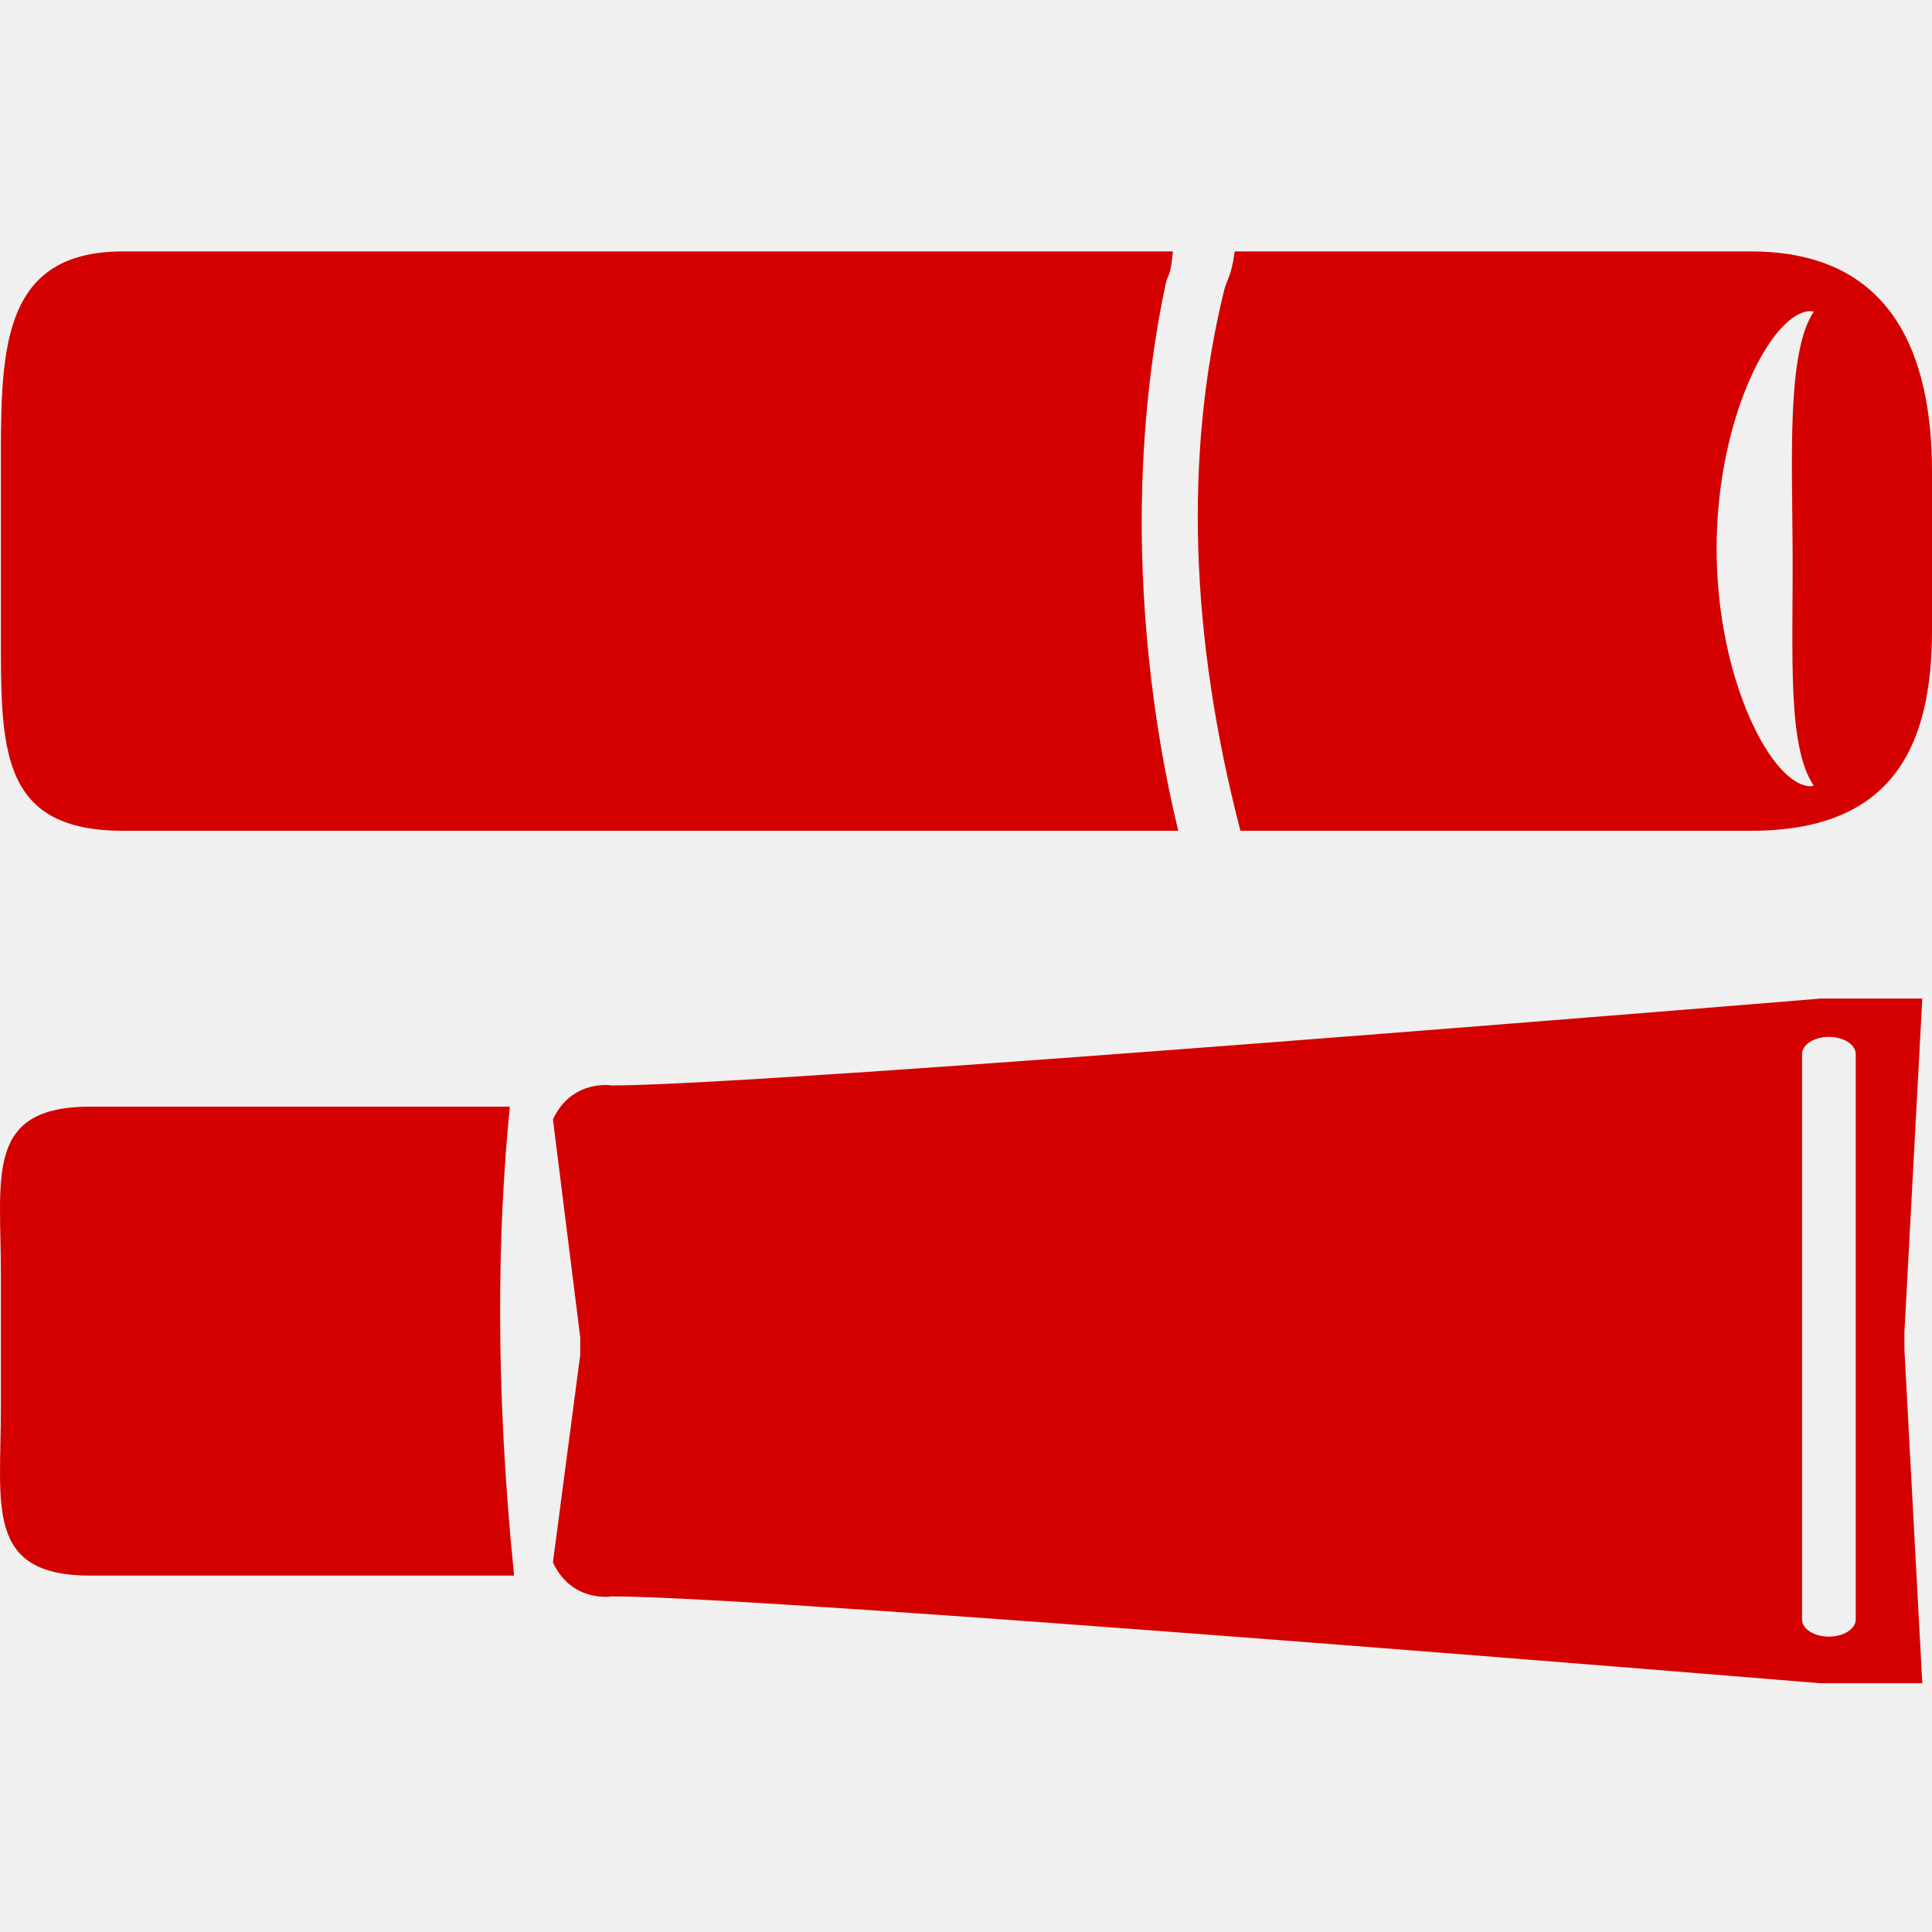
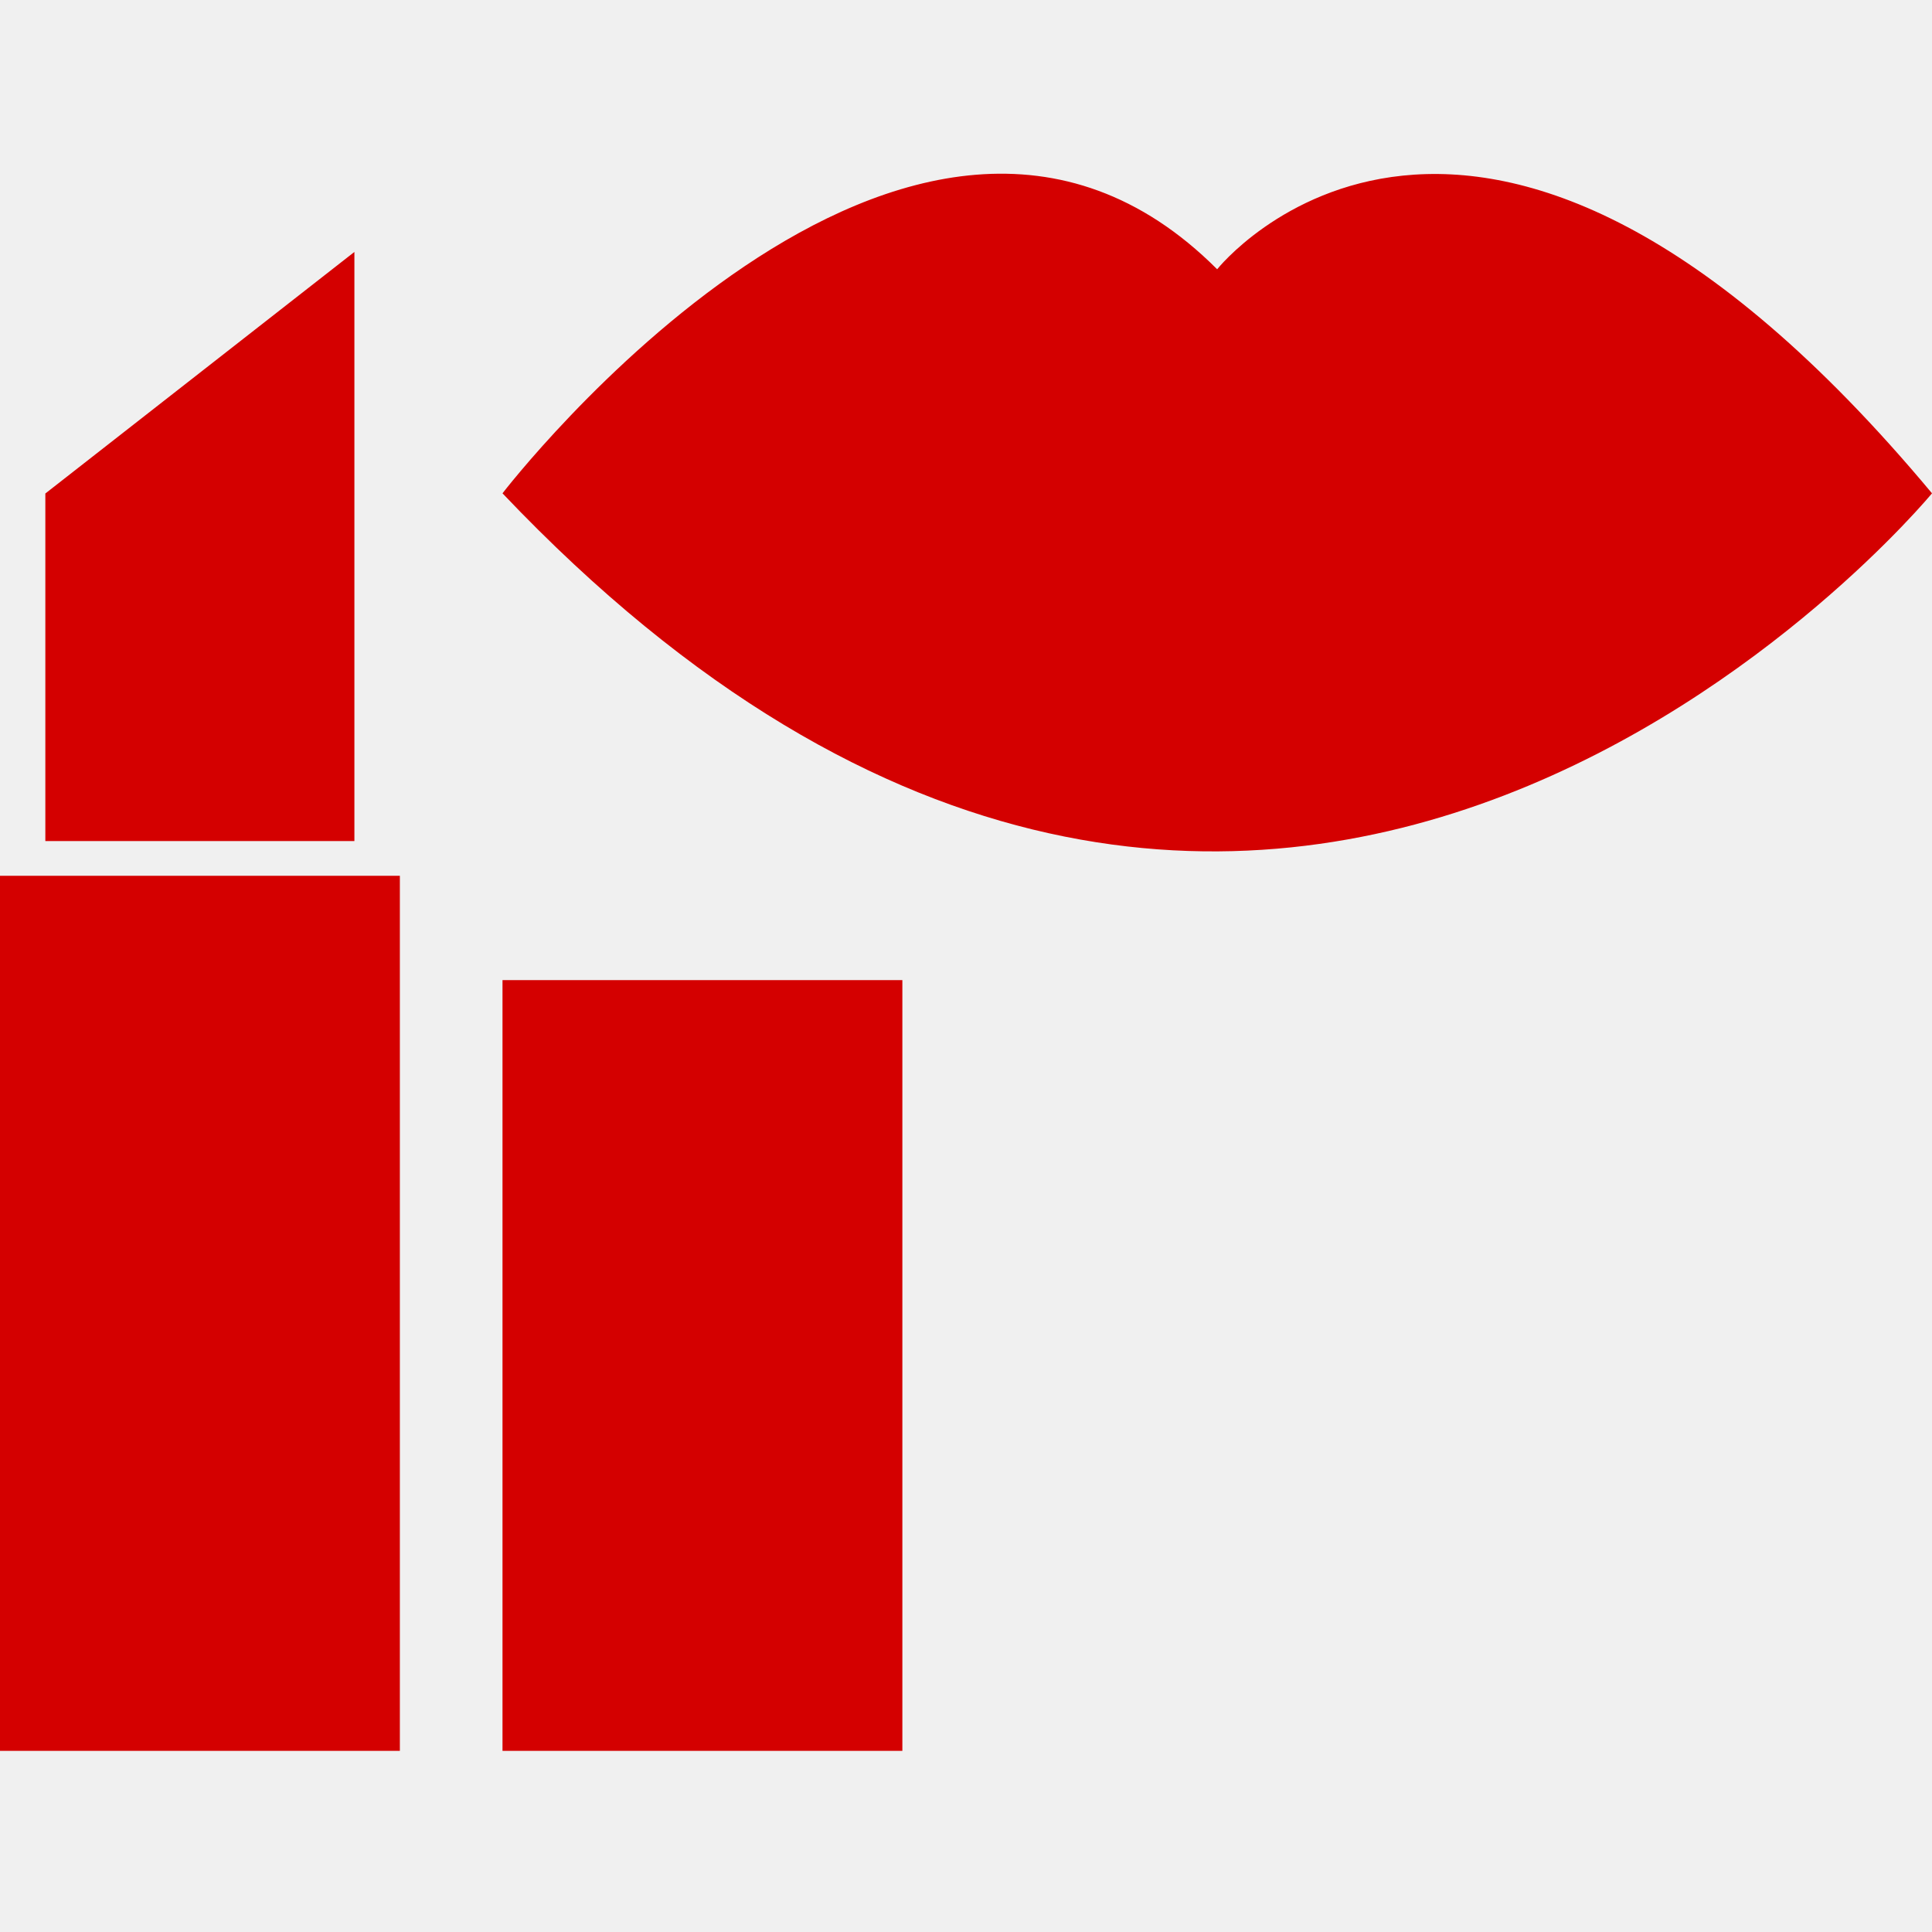
- <svg xmlns="http://www.w3.org/2000/svg" version="1.1" x="0px" y="0px" viewBox="0 0 32 32" enable-background="new 0 0 100 100" xml:space="preserve" id="svg2" width="32" height="32">
-   <defs id="defs238" />
-   <g display="none" id="g6" style="display:none" transform="translate(0,-68)">
-     <rect x="-192" y="-138" display="inline" width="185" height="99" id="rect8" style="display:inline" />
-     <rect y="-174" display="inline" width="100" height="30" id="rect10" x="0" style="display:inline" />
-     <text transform="translate(66,-157.5)" display="inline" font-size="2.4" id="text12" style="font-size:2.4px;font-family:Helvetica;display:inline;fill:#000000">http://thenounproject.com</text>
-     <text transform="translate(7.166,-162.5)" display="inline" id="text14" style="display:inline">
-       <tspan x="0" y="0" font-size="6.158" id="tspan16" style="font-size:6.158px;font-family:Helvetica-Bold;fill:#000000">The Noun Project</tspan>
-       <tspan x="1.12" y="4.8" font-size="4" id="tspan18" style="font-size:4px;font-family:Helvetica-Bold;fill:#000000">Icon Template</tspan>
-     </text>
-     <text transform="translate(-178.5,-127.5)" display="inline" font-size="6.158" id="text20" style="font-size:6.158px;font-family:Helvetica-Bold;display:inline;fill:#000000">Reminders</text>
-     <line display="inline" stroke-miterlimit="10" x1="8" y1="-152.5" x2="18" y2="-152.5" id="line22" style="display:inline;fill:#000000;stroke:#ffffff;stroke-miterlimit:10" />
-     <line display="inline" stroke-miterlimit="10" x1="-179" y1="-121.5" x2="-162" y2="-121.5" id="line24" style="display:inline;fill:#000000;stroke:#ffffff;stroke-miterlimit:10" />
-     <g display="inline" id="g26" style="display:inline">
-       <g id="g28">
-         <g id="g30">
-           <rect x="-170.802" y="-106.682" width="8.721" height="8.642" id="rect32" style="fill:#000000" />
-           <path d="m -164.455,-95.688 4.747,0 0,-4.703 -4.747,0 0,4.703 z m 5.189,0.437 -5.63,0 0,-5.579 5.63,0 0,5.579 0,0 z m -6.955,1.313 8.279,0 0,-8.203 -8.279,0 0,8.203 0,0 z m 8.721,0.438 -9.163,0 0,-9.079 9.163,0 0,9.079 0,0 z" id="path34" style="fill:#000000" />
-           <polygon points="-158.013,-102.213 -157.871,-102.071 -166.149,-93.867 -166.292,-94.009 " id="polygon36" style="fill:#000000" />
-         </g>
-       </g>
-     </g>
-     <rect x="-179" y="-80" display="inline" width="35" height="32.5" id="rect38" style="display:inline;fill:none" />
-     <text transform="translate(-179,-77.8428)" display="inline" id="text40" style="display:inline">
-       <tspan x="0" y="0" font-size="3" id="tspan42" style="font-size:3px;font-family:Helvetica-Bold;fill:#000000">Strokes</tspan>
-       <tspan x="0" y="5" font-size="2.4" id="tspan44" style="font-size:2.4px;font-family:Helvetica;fill:#000000">Try to keep strokes at 4px</tspan>
-       <tspan x="0" y="10" font-size="2.4" id="tspan46" style="font-size:2.4px;font-family:Helvetica;fill:#000000">Minimum stroke weight is 2px</tspan>
-       <tspan x="0" y="14.5" font-size="2.4" id="tspan48" style="font-size:2.4px;font-family:Helvetica;fill:#000000">For thicker strokes use even </tspan>
-       <tspan x="0" y="17.5" font-size="2.4" id="tspan50" style="font-size:2.4px;font-family:Helvetica;fill:#000000">numbers: 6px, 8px etc.</tspan>
-       <tspan x="0" y="22" font-size="2.4" id="tspan52" style="font-size:2.4px;font-family:Helvetica-Bold;fill:#000000">Remember to expand strokes </tspan>
-       <tspan x="0" y="25" font-size="2.4" id="tspan54" style="font-size:2.4px;font-family:Helvetica-Bold;fill:#000000">before saving as an SVG </tspan>
-     </text>
-     <rect x="-136.5" y="-80" display="inline" width="35" height="32.5" id="rect56" style="display:inline;fill:none" />
-     <text transform="translate(-136.5,-77.8428)" display="inline" id="text58" style="display:inline">
-       <tspan x="0" y="0" font-size="3" id="tspan60" style="font-size:3px;font-family:Helvetica-Bold;fill:#000000">Size</tspan>
-       <tspan x="0" y="5" font-size="2.4" id="tspan62" style="font-size:2.4px;font-family:Helvetica;fill:#000000">Cannot be wider or taller than </tspan>
-       <tspan x="0" y="8.5" font-size="2.4" id="tspan64" style="font-size:2.4px;font-family:Helvetica;fill:#000000">100px (artboar size)</tspan>
-       <tspan x="0" y="13.5" font-size="2.4" id="tspan66" style="font-size:2.4px;font-family:Helvetica;fill:#000000">Scale your icon to fill as much of </tspan>
-       <tspan x="0" y="16.5" font-size="2.4" id="tspan68" style="font-size:2.4px;font-family:Helvetica;fill:#000000">the Safe Area as possible (within </tspan>
-       <tspan x="0" y="19.5" font-size="2.4" id="tspan70" style="font-size:2.4px;font-family:Helvetica;fill:#000000">the guides)</tspan>
-     </text>
-     <rect x="-94" y="-80" display="inline" width="35" height="32.5" id="rect72" style="display:inline;fill:none" />
-     <text transform="translate(-94,-77.8428)" display="inline" id="text74" style="display:inline">
-       <tspan x="0" y="0" font-size="3" id="tspan76" style="font-size:3px;font-family:Helvetica-Bold;fill:#000000">Ungroup</tspan>
-       <tspan x="0" y="5" font-size="2.4" id="tspan78" style="font-size:2.4px;font-family:Helvetica;fill:#000000">If your design has more than one </tspan>
-       <tspan x="0" y="8" font-size="2.4" id="tspan80" style="font-size:2.4px;font-family:Helvetica;fill:#000000">shape, make sure to ungroup.</tspan>
-     </text>
-     <rect x="-50" y="-80" display="inline" width="35" height="32.5" id="rect82" style="display:inline;fill:none" />
-     <text transform="translate(-50,-77.8428)" display="inline" id="text84" style="display:inline">
-       <tspan x="0" y="0" font-size="3" id="tspan86" style="font-size:3px;font-family:Helvetica-Bold;fill:#000000">Save as</tspan>
-       <tspan x="0" y="5" font-size="2.4" id="tspan88" style="font-size:2.4px;font-family:Helvetica;fill:#000000">Save as .SVG and make sure </tspan>
-       <tspan x="0" y="8" font-size="2.4" id="tspan90" style="font-size:2.4px;font-family:Helvetica;fill:#000000">“Use Artboards” is checked.</tspan>
-     </text>
-     <text transform="matrix(1.0074,0,0,1,-125.542,-107.4067)" display="inline" font-size="2.573" id="text92" style="font-size:2.573px;font-family:Helvetica;display:inline;fill:#000000">100px</text>
-     <text transform="matrix(1.0074,0,0,1,-41,-99)" display="inline" font-size="5.146" id="text94" style="font-size:5.146px;font-family:Helvetica-Bold;display:inline;fill:#000000">.SVG</text>
-     <rect x="-126.514" y="-103.185" display="inline" width="10.261" height="10.185" id="rect96" style="display:inline;fill:#000000" />
-     <rect x="-126.477" y="-106.234" display="inline" width="0.522" height="2.337" id="rect98" style="display:inline;fill:#000000" />
-     <rect x="-116.812" y="-106.234" display="inline" width="0.523" height="2.337" id="rect100" style="display:inline;fill:#000000" />
-     <rect x="-127" y="-105.663" display="inline" width="11.233" height="0.572" id="rect102" style="display:inline;fill:#000000" />
-     <g display="inline" id="g104" style="display:inline">
-       <rect x="-83.805" y="-104.156" width="10.305" height="10.156" id="rect106" style="fill:#000000" />
-       <rect x="-76.809" y="-109.293" width="3.308" height="3.261" id="rect108" style="fill:#000000" />
-     </g>
-     <rect x="-178.5" y="-115.5" display="inline" stroke-miterlimit="10" width="30" height="30" id="rect110" style="display:inline;fill:#000000;stroke:#ffffff;stroke-miterlimit:10" />
-     <rect x="-136.5" y="-115.5" display="inline" stroke-miterlimit="10" width="30" height="30" id="rect112" style="display:inline;fill:#000000;stroke:#ffffff;stroke-miterlimit:10" />
-     <rect x="-93.5" y="-115.5" display="inline" stroke-miterlimit="10" width="30" height="30" id="rect114" style="display:inline;fill:#000000;stroke:#ffffff;stroke-miterlimit:10" />
-     <rect x="-49.5" y="-115.5" display="inline" stroke-miterlimit="10" width="30" height="30" id="rect116" style="display:inline;fill:#000000;stroke:#ffffff;stroke-miterlimit:10" />
-   </g>
-   <g id="g182" transform="matrix(0.4569263,0,0,0.4569263,-6.838737,-6.344695)" style="fill:#d40000;fill-opacity:1">
-     <path style="fill:#d40000;fill-opacity:1" id="path184" d="m 56.37,31.562 c 0.071,-2.527 0.354,-5.067 0.856,-7.408 0.077,-0.362 0.168,-0.168 0.256,-1.154 L 19.419,23 C 14.9,23 15,26.774 15,30.991 l 0,5.728 C 15,40.937 14.9,44 19.419,44 l 38.258,0 C 56.709,40 56.256,35.621 56.37,31.562 Z" />
-     <path style="fill:#d40000;fill-opacity:1" id="path186" d="M 33.448,54 18.245,54 C 14.406,54 15,56.517 15,60.076 l 0,4.832 C 15,68.467 14.406,71 18.245,71 l 15.357,0 C 32.912,64.2 32.994,58.533 33.448,54 Z" />
-     <path style="fill:#d40000;fill-opacity:1" id="path188" d="m 85,36.719 0,-5.728 C 85,26.774 83.584,23 78.442,23 l -18.717,0 c -0.141,0.986 -0.271,0.949 -0.392,1.438 C 57.88,30.398 58.112,37 59.931,44 l 18.512,0 C 83.584,44 85,40.937 85,36.719 Z m -7.808,-2.945 c 0,-4.755 2.016,-8.61 3.409,-8.61 0.038,0 0.076,0.014 0.114,0.02 -0.974,1.433 -0.785,5.269 -0.768,8.591 0.021,3.852 -0.206,7.157 0.768,8.59 -0.038,0.007 -0.076,0.021 -0.114,0.021 -1.393,-0.001 -3.409,-3.857 -3.409,-8.612 z" />
-     <path style="fill:#d40000;fill-opacity:1" id="path190" d="M 84.648,74.902 84,62.812 l 0,-0.637 0.648,-12.092 -3.688,0 c 0,0 -38.085,3.149 -43.814,3.149 0,0 -1.444,-0.245 -2.136,1.229 L 36,62.363 36,63 35.01,70.524 c 0.692,1.475 2.136,1.229 2.136,1.229 5.729,0 43.814,3.149 43.814,3.149 l 3.688,0 z m -4.359,-2.313 0,-20.495 c 0,-0.344 0.436,-0.622 0.972,-0.622 0.537,0 0.974,0.278 0.974,0.622 l 0,20.495 c 0,0.345 -0.437,0.623 -0.974,0.623 -0.536,0 -0.972,-0.278 -0.972,-0.623 z" />
-   </g>
+ <svg xmlns="http://www.w3.org/2000/svg" version="1.1" x="0px" y="0px" viewBox="0 0 32 32" enable-background="new 0 0 71.037 57.989" xml:space="preserve" id="svg2" width="32" height="32">
+   <defs id="defs8" />
+   <path d="M 6.623,29 0,29 0,14.506 l 6.623,0 0,14.494 z m 8.323,-12.766 -6.623,0 0,12.766 6.623,0 0,-12.766 z M 0.751,8.174 l 0,5.757 5.119,0 0,-9.758 L 0.751,8.174 Z M 20.16,4.46 C 15.077,-0.626 8.323,8.171 8.323,8.171 20.995,21.515 32,8.171 32,8.171 24.419,-0.914 20.16,4.46 20.16,4.46 Z" id="path4" style="fill:#d40000;fill-opacity:1" />
</svg>
